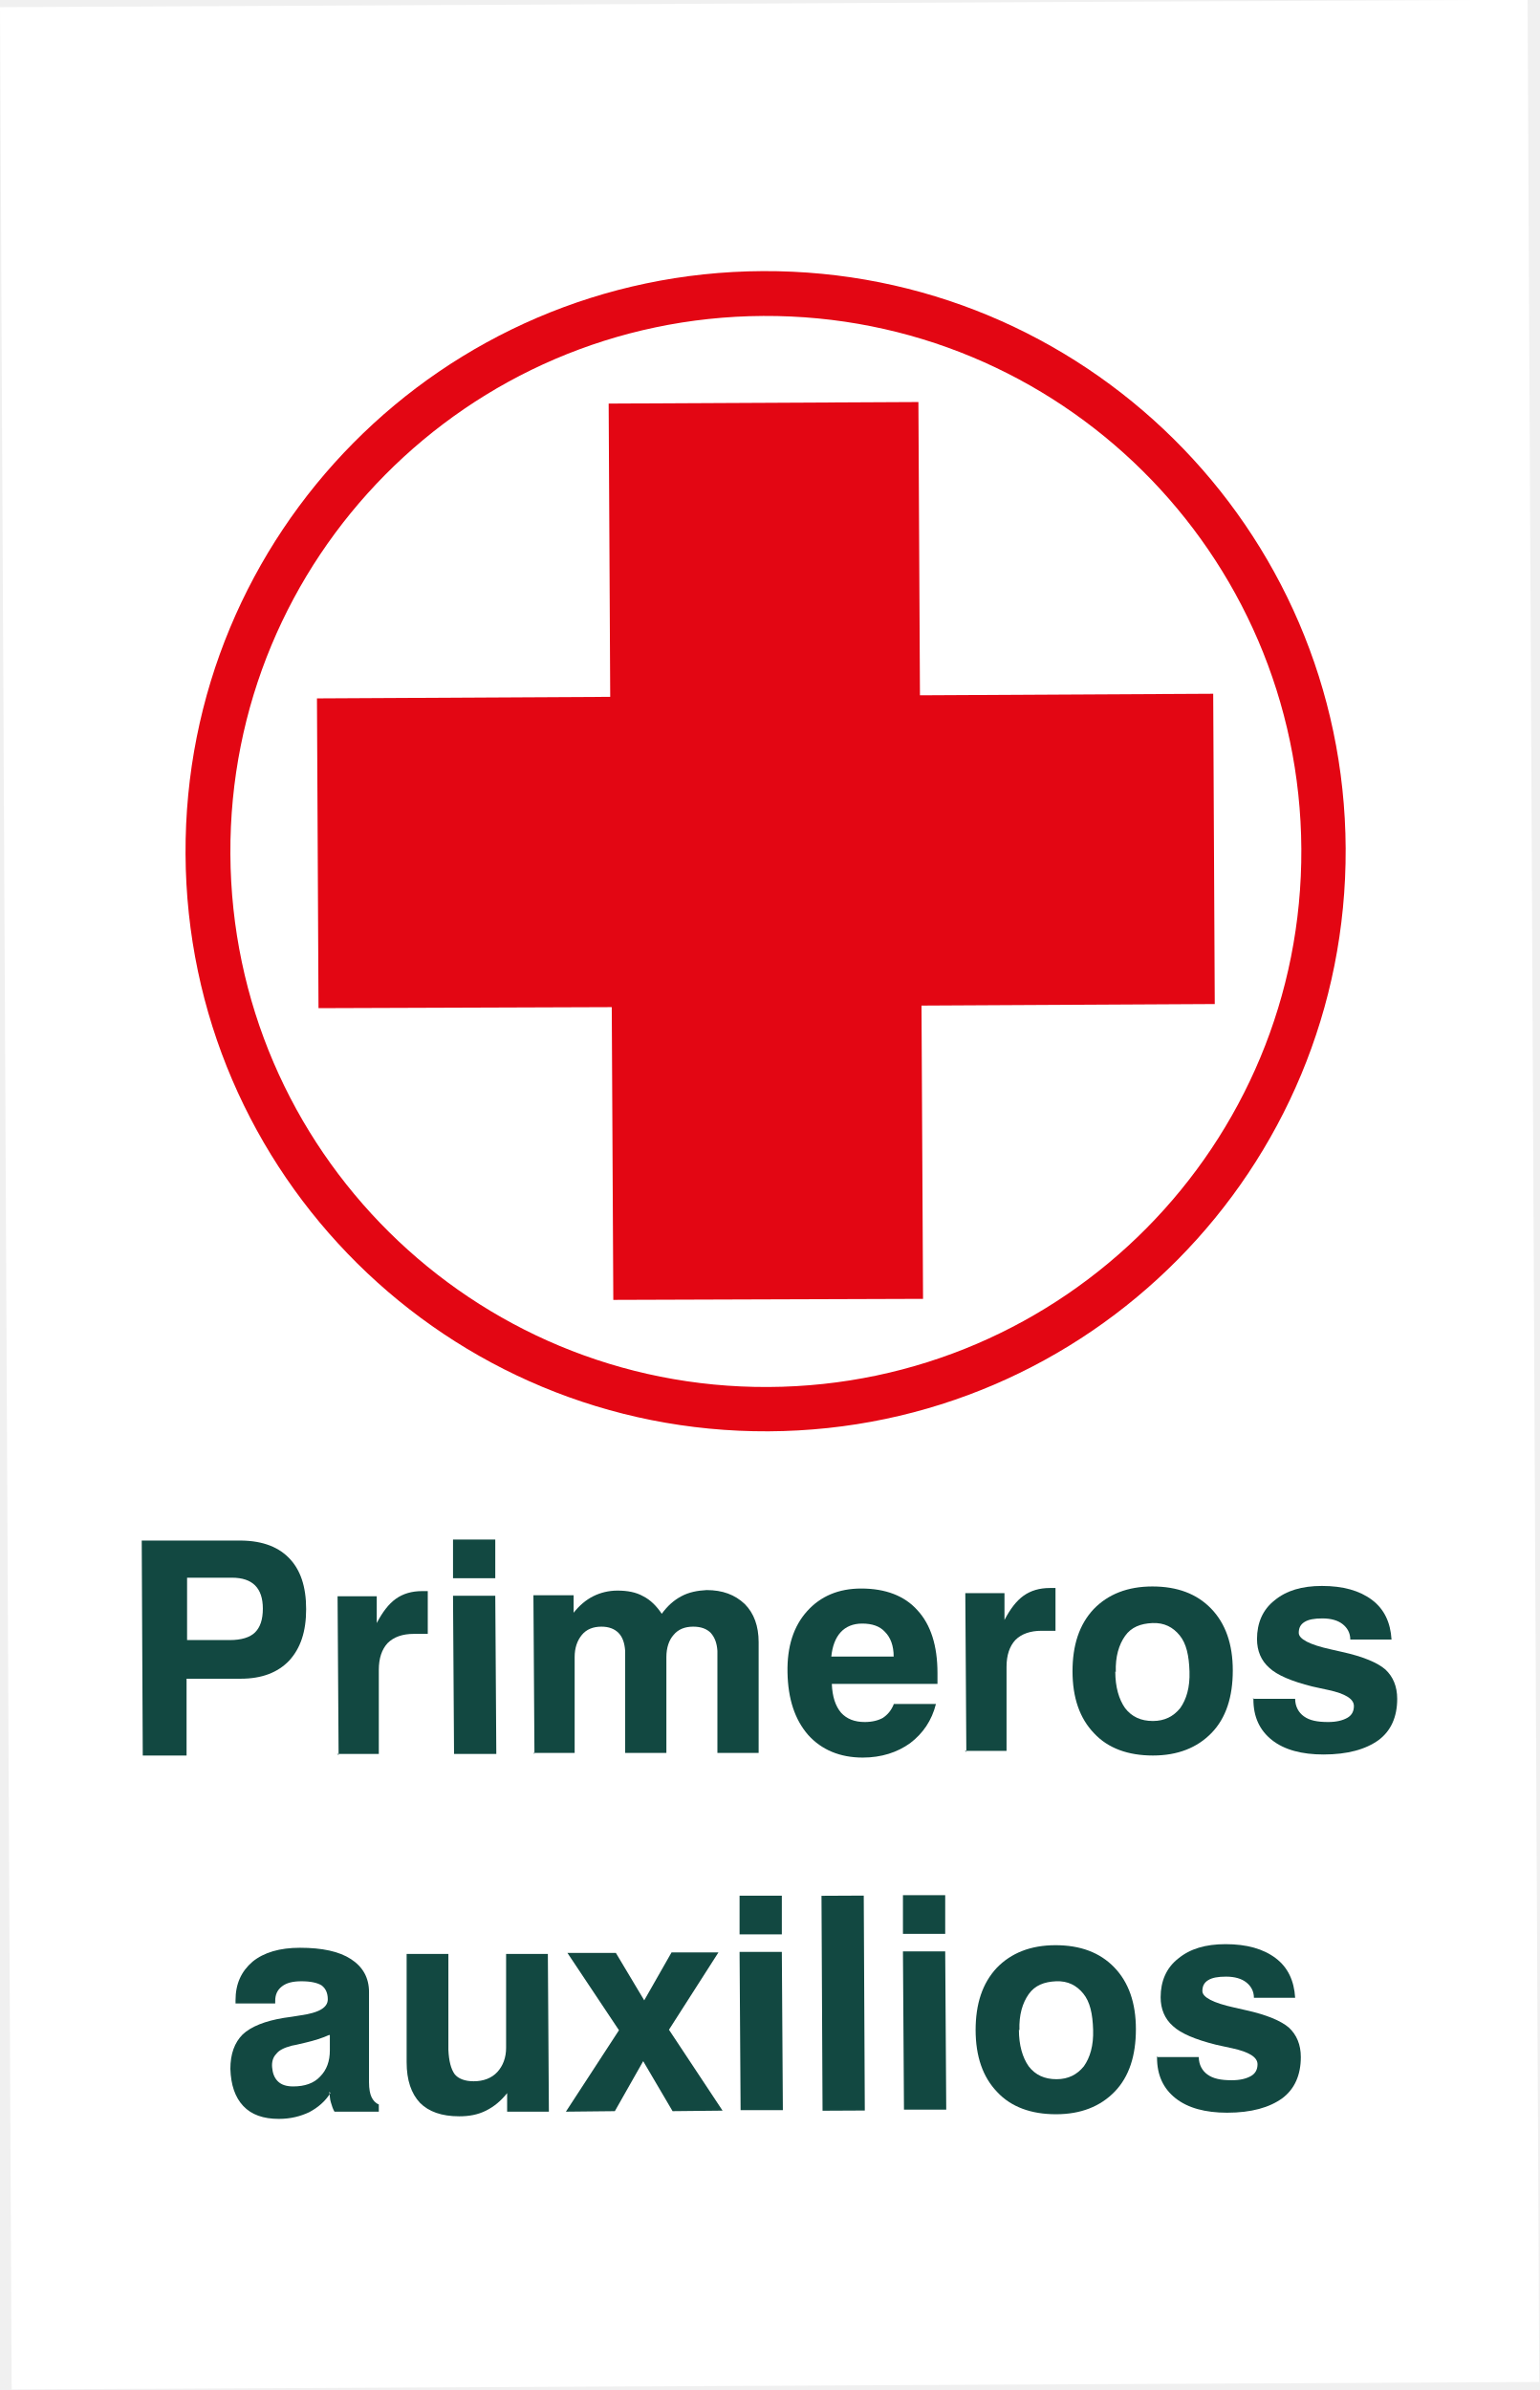
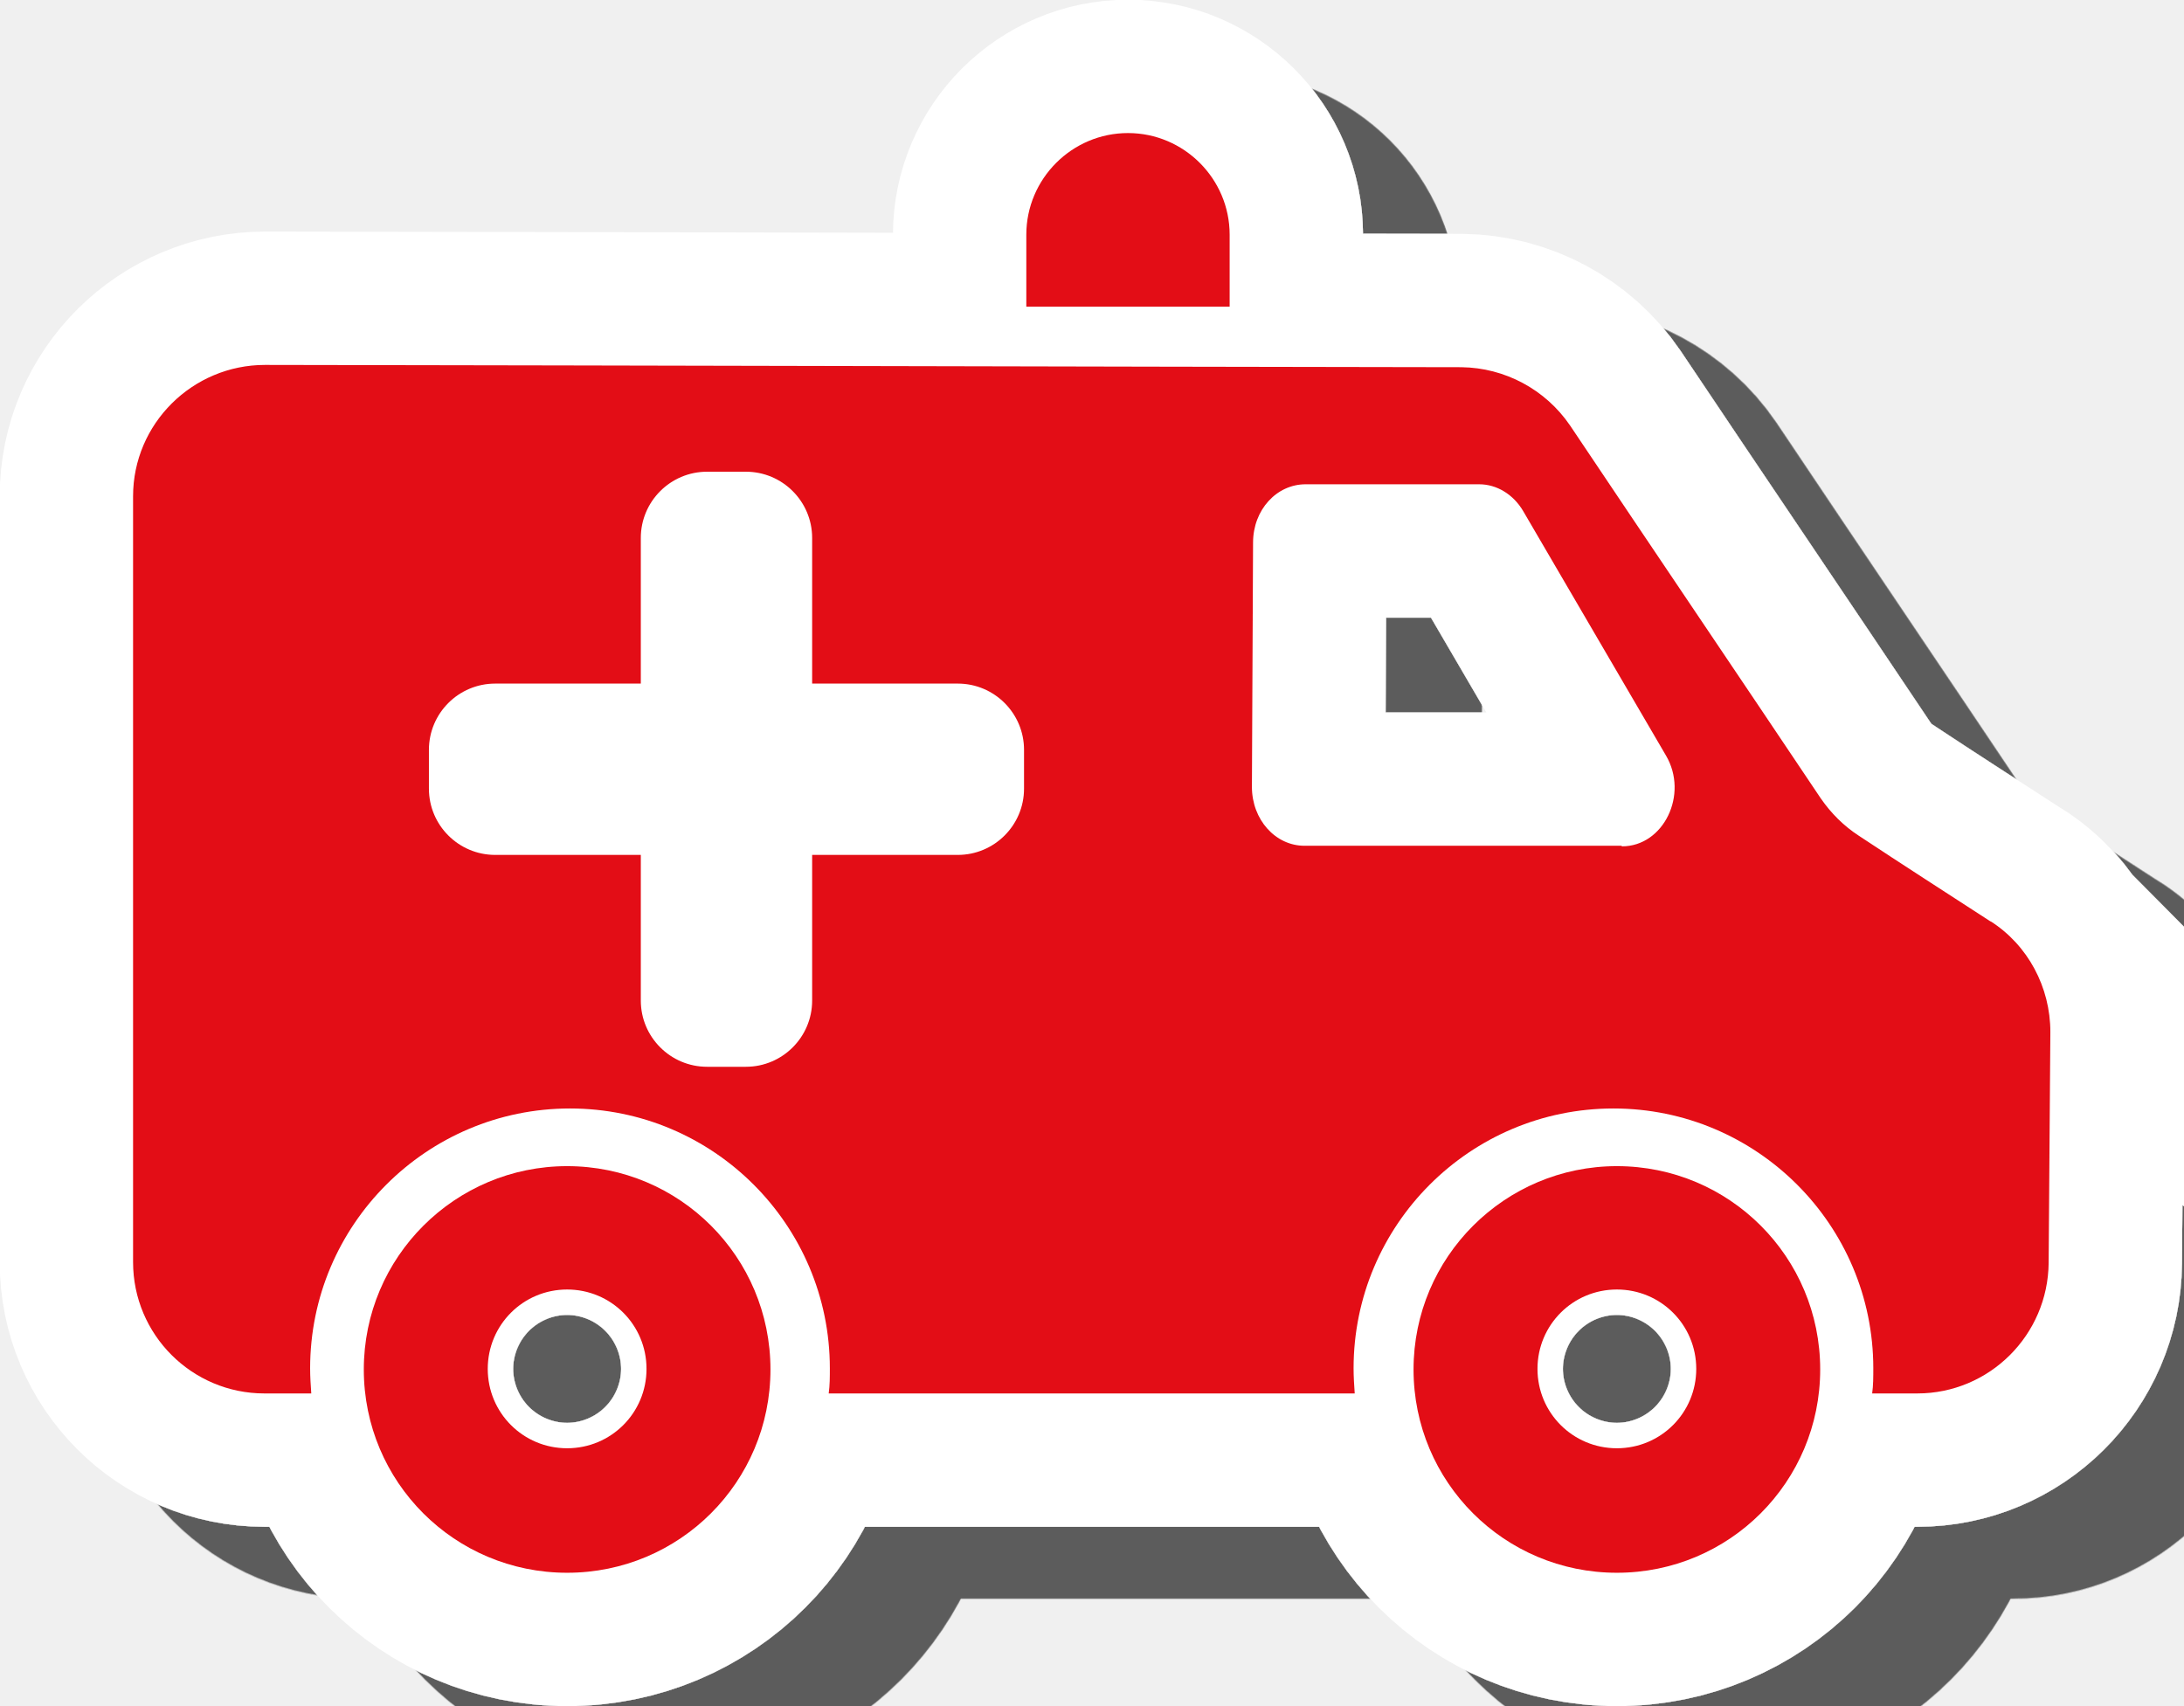
- <svg xmlns="http://www.w3.org/2000/svg" id="Capa_1" data-name="Capa 1" viewBox="0 0 29.87 46.37">
+ <svg xmlns="http://www.w3.org/2000/svg" id="Capa_1" version="1.1" viewBox="0 0 38.24 29.87">
  <defs>
    <style>
-       .cls-1, .cls-2 {
+       .st0 {
        fill: #fff;
      }

-       .cls-2, .cls-3, .cls-4 {
-         fill-rule: evenodd;
+       .st1 {
+         stroke: #fff;
+         stroke-miterlimit: 10;
+         stroke-width: 4.67px;
      }

-       .cls-5, .cls-3 {
-         fill: #124841;
+       .st1, .st2 {
+         fill: #e30c13;
      }

-       .cls-4 {
-         fill: #e30613;
+       .st3 {
+         filter: url(#drop-shadow-1);
      }
    </style>
+     <filter id="drop-shadow-1" x="0" y="0" width="39.92" height="31.13" filterUnits="userSpaceOnUse">
+       <feOffset dx="1.68" dy="1.26" />
+       <feGaussianBlur result="blur" stdDeviation="0" />
+       <feFlood flood-color="#1d1d1b" flood-opacity=".7" />
+       <feComposite in2="blur" operator="in" />
+       <feComposite in="SourceGraphic" />
+     </filter>
  </defs>
-   <rect class="cls-1" x=".11" y=".07" width="29.64" height="46.22" transform="translate(-.11 .07) rotate(-.28)" />
-   <g>
+   <g class="st3">
    <g>
-       <path class="cls-3" d="M3.63,31.82h.83c.22,0,.39-.05.49-.15.1-.1.15-.25.15-.46,0-.2-.05-.35-.15-.45-.1-.1-.25-.15-.45-.15h-.87s0,1.21,0,1.21h0ZM3.62,32.58v1.48s-.85,0-.85,0l-.02-4.17h1.85c.44-.01.77.1,1,.33.23.23.34.56.34,1s-.11.76-.33,1c-.22.23-.53.35-.94.35h-1.05Z" />
-       <path class="cls-3" d="M6.57,34.05l-.02-3.08h.76s0,.52,0,.52c.11-.21.23-.37.37-.47.14-.1.31-.15.51-.15.03,0,.06,0,.07,0,.02,0,.03,0,.04,0v.83s-.27,0-.27,0c-.22,0-.39.06-.51.18-.11.12-.17.29-.17.52v1.63s-.81,0-.81,0Z" />
-       <path class="cls-3" d="M8.79,30.62v-.75s.82,0,.82,0v.75s-.82,0-.82,0h0ZM8.81,34.04l-.02-3.08h.82s.02,3.07.02,3.07h-.82Z" />
-       <path class="cls-3" d="M10.37,34.03l-.02-3.08h.78s0,.34,0,.34c.11-.14.24-.25.38-.32.14-.07.3-.11.47-.11.19,0,.36.03.5.11.14.07.26.19.36.34.11-.15.23-.26.38-.34.15-.08.31-.11.49-.12.31,0,.55.09.74.27.18.18.27.43.27.74v2.15s-.8,0-.8,0v-1.98c-.01-.15-.05-.26-.13-.35-.08-.08-.19-.12-.34-.12-.16,0-.29.05-.38.16-.09.1-.14.25-.14.43v1.86s-.8,0-.8,0v-1.98c-.01-.15-.05-.27-.13-.35-.08-.08-.19-.12-.33-.12-.16,0-.29.05-.38.16-.09.11-.14.25-.14.43v1.86s-.8,0-.8,0Z" />
-       <path class="cls-3" d="M17.34,33.06h.82c-.08.32-.25.57-.5.76-.25.18-.56.28-.92.28-.44,0-.8-.15-1.06-.44-.26-.3-.39-.7-.4-1.21s.12-.9.38-1.19c.26-.29.61-.44,1.05-.44.47,0,.84.14,1.09.42.26.28.39.69.39,1.22,0,.06,0,.1,0,.13,0,.03,0,.06,0,.08h-2.05c.01.25.07.43.18.56.11.12.26.18.46.18.14,0,.26-.03.35-.08.09-.06.16-.14.21-.26h0ZM16.13,32.14h1.21c0-.21-.06-.37-.17-.48-.1-.11-.25-.16-.44-.16-.18,0-.32.06-.42.17-.1.11-.16.27-.18.47Z" />
-       <path class="cls-3" d="M18.75,33.99l-.02-3.08h.76s0,.52,0,.52c.11-.21.23-.37.37-.47.14-.1.31-.15.51-.15.03,0,.06,0,.07,0,.02,0,.03,0,.04,0v.83s-.27,0-.27,0c-.22,0-.39.06-.51.18-.11.12-.17.29-.17.52v1.63s-.81,0-.81,0Z" />
-       <path class="cls-3" d="M21.64,32.43c0,.3.07.54.19.71.13.17.31.25.54.25s.4-.09.53-.25c.12-.17.19-.4.18-.71s-.06-.54-.19-.7c-.13-.16-.3-.25-.53-.24s-.41.08-.53.25c-.12.17-.19.4-.18.7h0ZM20.81,32.43c0-.51.13-.91.41-1.21.28-.29.66-.44,1.14-.44s.86.14,1.14.43c.28.29.42.69.42,1.2s-.13.92-.41,1.21c-.28.29-.66.44-1.14.44s-.87-.14-1.14-.43c-.28-.29-.42-.69-.42-1.21Z" />
-       <path class="cls-3" d="M24.31,32.96h.82c0,.15.07.27.17.34.11.08.26.11.47.11.16,0,.28-.03.37-.08.09-.05.13-.13.13-.23,0-.14-.17-.24-.49-.31-.13-.03-.24-.05-.32-.07-.4-.1-.68-.22-.83-.36-.16-.14-.24-.33-.24-.56,0-.31.11-.57.34-.75.23-.19.53-.28.92-.28.41,0,.73.09.97.27.24.18.36.44.38.77h-.8c0-.13-.06-.23-.15-.3-.09-.07-.22-.11-.39-.11-.16,0-.27.02-.35.07-.08.05-.11.12-.11.21,0,.12.21.23.62.32.09.02.17.04.22.05.41.09.69.21.84.34.15.14.23.33.23.57,0,.35-.12.62-.36.8-.25.18-.6.28-1.07.28-.42,0-.76-.09-1-.28-.24-.19-.36-.45-.36-.79v-.03Z" />
-       <path class="cls-3" d="M6.41,40.61c-.1.16-.24.28-.41.37-.17.08-.36.13-.59.13-.3,0-.53-.08-.69-.25-.16-.17-.24-.41-.25-.72,0-.29.08-.51.24-.67.16-.15.43-.26.8-.32.09-.01.2-.03.33-.05.35-.05.52-.15.52-.31,0-.12-.04-.21-.12-.27-.08-.05-.21-.08-.39-.08-.17,0-.29.03-.38.1-.09.07-.13.16-.13.28v.05s-.77,0-.77,0v-.06c0-.32.11-.56.33-.75.22-.18.53-.27.92-.27.43,0,.76.07.99.22.23.15.35.36.35.64v1.75c0,.13.02.23.05.29.03.06.07.11.14.14v.14s-.86,0-.86,0c-.03-.05-.05-.11-.07-.18-.02-.06-.02-.13-.03-.21h0ZM6.39,39.48c-.13.06-.29.11-.46.15-.17.04-.26.06-.27.06-.15.04-.25.09-.3.16-.06.06-.09.15-.08.26s.04.2.11.27c.07.07.17.1.3.1.22,0,.4-.06.52-.19.13-.13.19-.3.19-.51v-.29Z" />
-       <path class="cls-3" d="M10.63,37.89l.02,3.08h-.81s0-.36,0-.36c-.12.15-.25.26-.41.34-.16.08-.33.11-.52.11-.34,0-.59-.09-.76-.26-.17-.18-.26-.44-.26-.79v-2.1s.81,0,.81,0v1.86c.01.22.05.37.12.47.07.09.2.14.37.14.19,0,.35-.06.46-.18.11-.12.17-.28.17-.47v-1.82s.81,0,.81,0Z" />
-       <polygon class="cls-3" points="10.98 40.97 12.01 39.39 11.01 37.89 11.95 37.89 12.5 38.81 13.03 37.88 13.94 37.88 12.98 39.38 14.02 40.95 13.05 40.96 12.48 39.99 11.93 40.96 10.98 40.97" />
-       <path class="cls-3" d="M14.35,37.53v-.75s.82,0,.82,0v.75s-.82,0-.82,0h0ZM14.37,40.95l-.02-3.08h.82s.02,3.07.02,3.07h-.82Z" />
-       <rect class="cls-5" x="15.95" y="36.78" width=".82" height="4.17" transform="translate(-.19 .08) rotate(-.28)" />
-       <path class="cls-3" d="M17.52,37.52v-.75s.82,0,.82,0v.75s-.82,0-.82,0h0ZM17.54,40.94l-.02-3.08h.82s.02,3.07.02,3.07h-.82Z" />
-       <path class="cls-3" d="M19.77,39.38c0,.3.07.54.19.71.13.17.31.25.54.25s.4-.09.53-.25c.12-.17.19-.4.18-.71s-.06-.54-.19-.7c-.13-.16-.3-.25-.53-.24s-.41.08-.53.25c-.12.17-.19.4-.18.7h0ZM18.93,39.39c0-.51.13-.91.41-1.21.28-.29.66-.44,1.14-.44s.86.14,1.14.43c.28.29.42.69.42,1.2s-.13.92-.41,1.21c-.28.29-.66.44-1.14.44s-.87-.14-1.14-.43c-.28-.29-.42-.69-.42-1.21Z" />
-       <path class="cls-3" d="M22.44,39.91h.82c0,.15.07.27.17.34.11.08.26.11.47.11.16,0,.28-.03.37-.08.09-.05.13-.13.13-.23,0-.14-.17-.24-.49-.31-.13-.03-.24-.05-.32-.07-.4-.1-.68-.22-.83-.36-.16-.14-.24-.33-.24-.56,0-.31.11-.57.34-.75.23-.19.53-.28.92-.28.41,0,.73.09.97.27.24.18.36.44.38.77h-.8c0-.13-.06-.23-.15-.3-.09-.07-.22-.11-.39-.11-.16,0-.27.02-.35.07-.08.05-.11.12-.11.21,0,.12.21.23.62.32.09.02.17.04.22.05.41.09.69.21.84.34.15.14.23.33.23.57,0,.35-.12.62-.36.8-.25.18-.6.28-1.07.28-.42,0-.76-.09-1-.28-.24-.19-.36-.45-.36-.79v-.03Z" />
+       <g>
+         <path class="st1" d="M9.93,20.42c-1.96,0-3.56,1.59-3.56,3.56s1.59,3.56,3.56,3.56,3.56-1.59,3.56-3.56-1.59-3.56-3.56-3.56ZM9.93,25.36c-.77,0-1.39-.62-1.39-1.39s.62-1.39,1.39-1.39,1.39.62,1.39,1.39-.62,1.39-1.39,1.39Z" />
+         <path class="st1" d="M28.31,20.42c-1.96,0-3.56,1.59-3.56,3.56s1.59,3.56,3.56,3.56,3.56-1.59,3.56-3.56-1.59-3.56-3.56-3.56ZM28.31,25.36c-.77,0-1.39-.62-1.39-1.39s.62-1.39,1.39-1.39,1.39.62,1.39,1.39-.62,1.39-1.39,1.39Z" />
+       </g>
+       <path class="st1" d="M34.86,16.14c-.77-.5-1.55-1-2.32-1.51-.26-.17-.48-.39-.66-.65-1.46-2.18-2.93-4.35-4.39-6.53-.43-.63-1.14-1.01-1.9-1.02-6.98-.01-13.96-.03-20.95-.04-1.27,0-2.31,1.03-2.31,2.3v13.41c0,1.27,1.03,2.3,2.3,2.3h.82c-.01-.15-.02-.29-.02-.44,0-2.51,2.04-4.55,4.55-4.55s4.55,2.04,4.55,4.55c0,.15,0,.3-.02.44h9.21c-.01-.15-.02-.29-.02-.44,0-2.51,2.04-4.55,4.55-4.55s4.55,2.04,4.55,4.55c0,.15,0,.3-.02.44h.79c1.26,0,2.29-1.02,2.3-2.29l.03-4.04c0-.78-.39-1.52-1.05-1.94ZM28.39,14.81h-5.55c-.51,0-.92-.46-.92-1.03l.02-4.28c0-.57.41-1.02.92-1.02h3.04c.31,0,.6.18.77.47l2.5,4.28c.4.68-.04,1.59-.77,1.59Z" />
+       <path class="st1" d="M19.75,2.33h0c.98,0,1.78.8,1.78,1.78v1.26h-3.56v-1.26c0-.98.8-1.78,1.78-1.78Z" />
    </g>
    <g>
-       <path class="cls-4" d="M14.8,5.26c6.21-.03,11.28,4.98,11.31,11.2h0c.03,6.22-4.98,11.28-11.2,11.31h0c-6.22.03-11.28-4.98-11.31-11.2h0c-.03-6.22,4.98-11.28,11.2-11.31Z" />
-       <path class="cls-2" d="M14.81,6.13c5.74-.03,10.41,4.6,10.44,10.34h0c.03,5.74-4.6,10.41-10.34,10.44h0c-5.74.03-10.41-4.6-10.44-10.34h0c-.03-5.74,4.6-10.41,10.34-10.44Z" />
-       <polygon class="cls-4" points="11.81 7.83 17.82 7.8 17.82 7.8 17.85 13.49 17.85 13.49 23.54 13.46 23.54 13.46 23.57 19.48 23.57 19.48 17.88 19.51 17.88 19.51 17.91 25.2 17.91 25.2 11.9 25.22 11.9 25.22 11.87 19.54 11.87 19.54 6.18 19.56 6.18 19.56 6.15 13.55 6.15 13.55 11.84 13.52 11.84 13.52 11.81 7.83" />
+       <g>
+         <path class="st2" d="M9.93,20.42c-1.96,0-3.56,1.59-3.56,3.56s1.59,3.56,3.56,3.56,3.56-1.59,3.56-3.56-1.59-3.56-3.56-3.56ZM9.93,25.36c-.77,0-1.39-.62-1.39-1.39s.62-1.39,1.39-1.39,1.39.62,1.39,1.39-.62,1.39-1.39,1.39Z" />
+         <path class="st2" d="M28.31,20.42c-1.96,0-3.56,1.59-3.56,3.56s1.59,3.56,3.56,3.56,3.56-1.59,3.56-3.56-1.59-3.56-3.56-3.56ZM28.31,25.36c-.77,0-1.39-.62-1.39-1.39s.62-1.39,1.39-1.39,1.39.62,1.39,1.39-.62,1.39-1.39,1.39Z" />
+       </g>
+       <path class="st2" d="M34.86,16.14c-.77-.5-1.55-1-2.32-1.51-.26-.17-.48-.39-.66-.65-1.46-2.18-2.93-4.35-4.39-6.53-.43-.63-1.14-1.01-1.9-1.02-6.98-.01-13.96-.03-20.95-.04-1.27,0-2.31,1.03-2.31,2.3v13.41c0,1.27,1.03,2.3,2.3,2.3h.82c-.01-.15-.02-.29-.02-.44,0-2.51,2.04-4.55,4.55-4.55s4.55,2.04,4.55,4.55c0,.15,0,.3-.02.44h9.21c-.01-.15-.02-.29-.02-.44,0-2.51,2.04-4.55,4.55-4.55s4.55,2.04,4.55,4.55c0,.15,0,.3-.02.44h.79c1.26,0,2.29-1.02,2.3-2.29l.03-4.04c0-.78-.39-1.52-1.05-1.94ZM28.39,14.81h-5.55c-.51,0-.92-.46-.92-1.03l.02-4.28c0-.57.41-1.02.92-1.02h3.04c.31,0,.6.18.77.47l2.5,4.28c.4.68-.04,1.59-.77,1.59Z" />
+       <path class="st2" d="M19.75,2.33h0c.98,0,1.78.8,1.78,1.78v1.26h-3.56v-1.26c0-.98.8-1.78,1.78-1.78Z" />
+       <path class="st0" d="M16.77,11.97h-2.55v-2.55c0-.64-.52-1.16-1.16-1.16h-.68c-.64,0-1.16.52-1.16,1.16v2.55h-2.55c-.64,0-1.16.52-1.16,1.16v.68c0,.64.52,1.16,1.16,1.16h2.55v2.55c0,.64.52,1.16,1.16,1.16h.68c.64,0,1.16-.52,1.16-1.16v-2.55h2.55c.64,0,1.16-.52,1.16-1.16v-.68c0-.64-.52-1.16-1.16-1.16Z" />
    </g>
  </g>
</svg>
